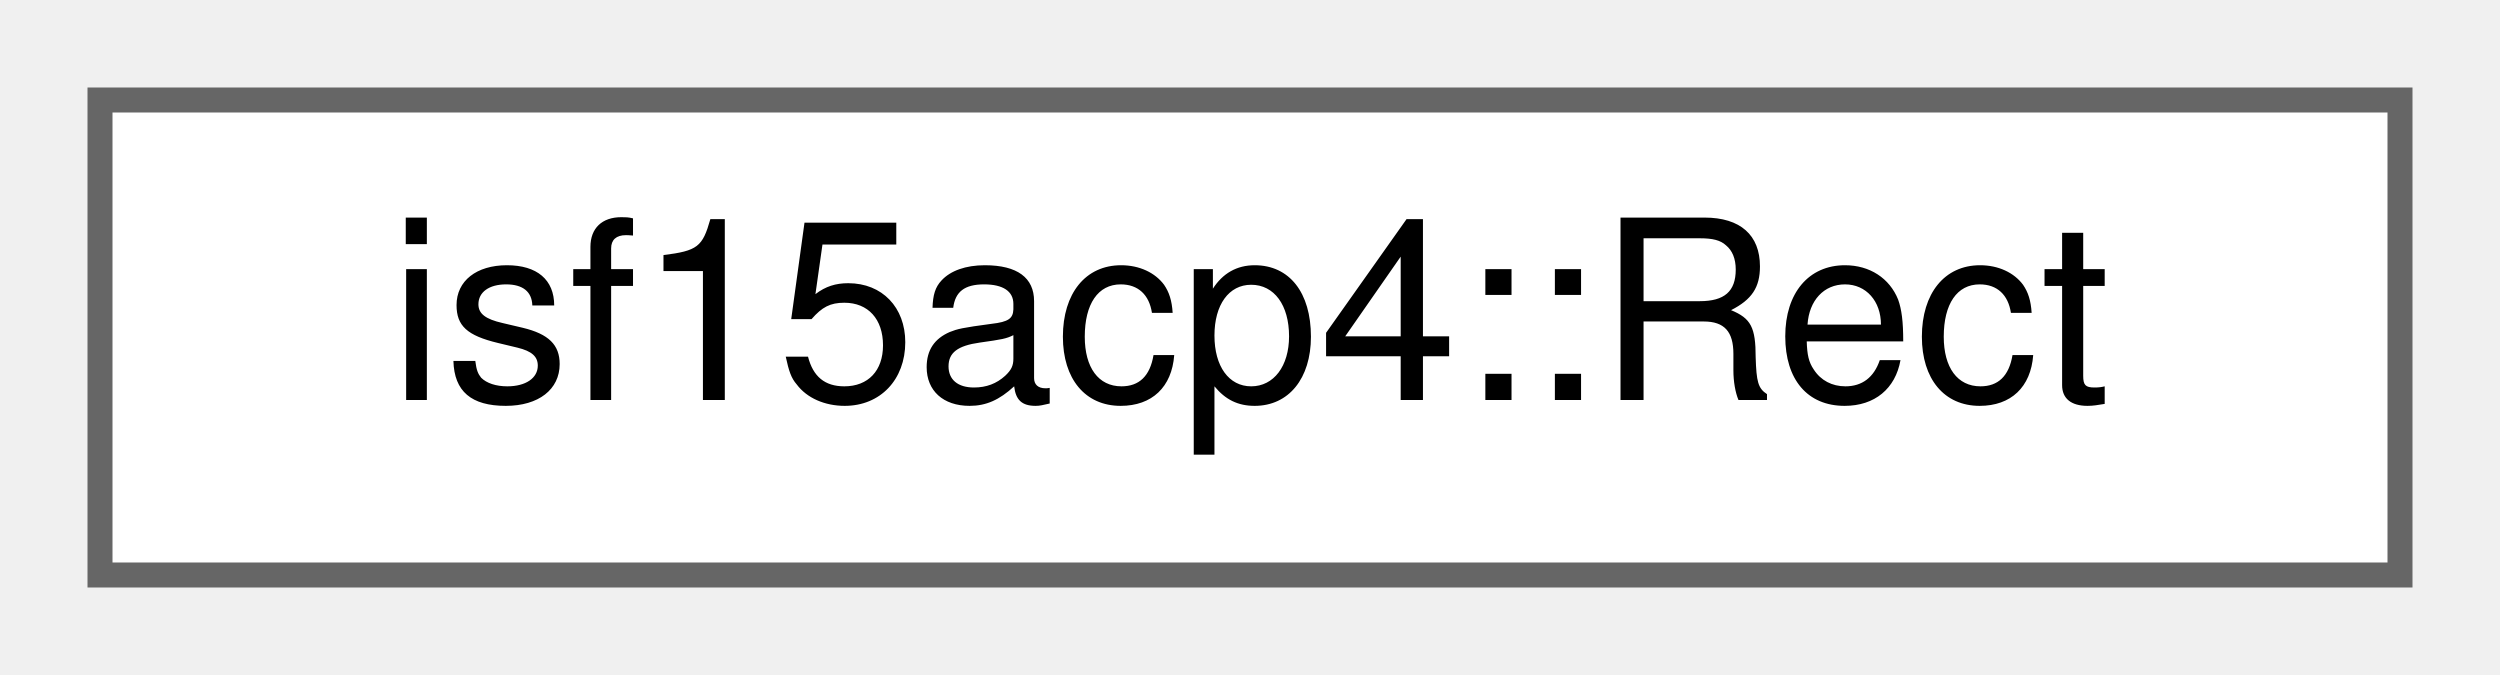
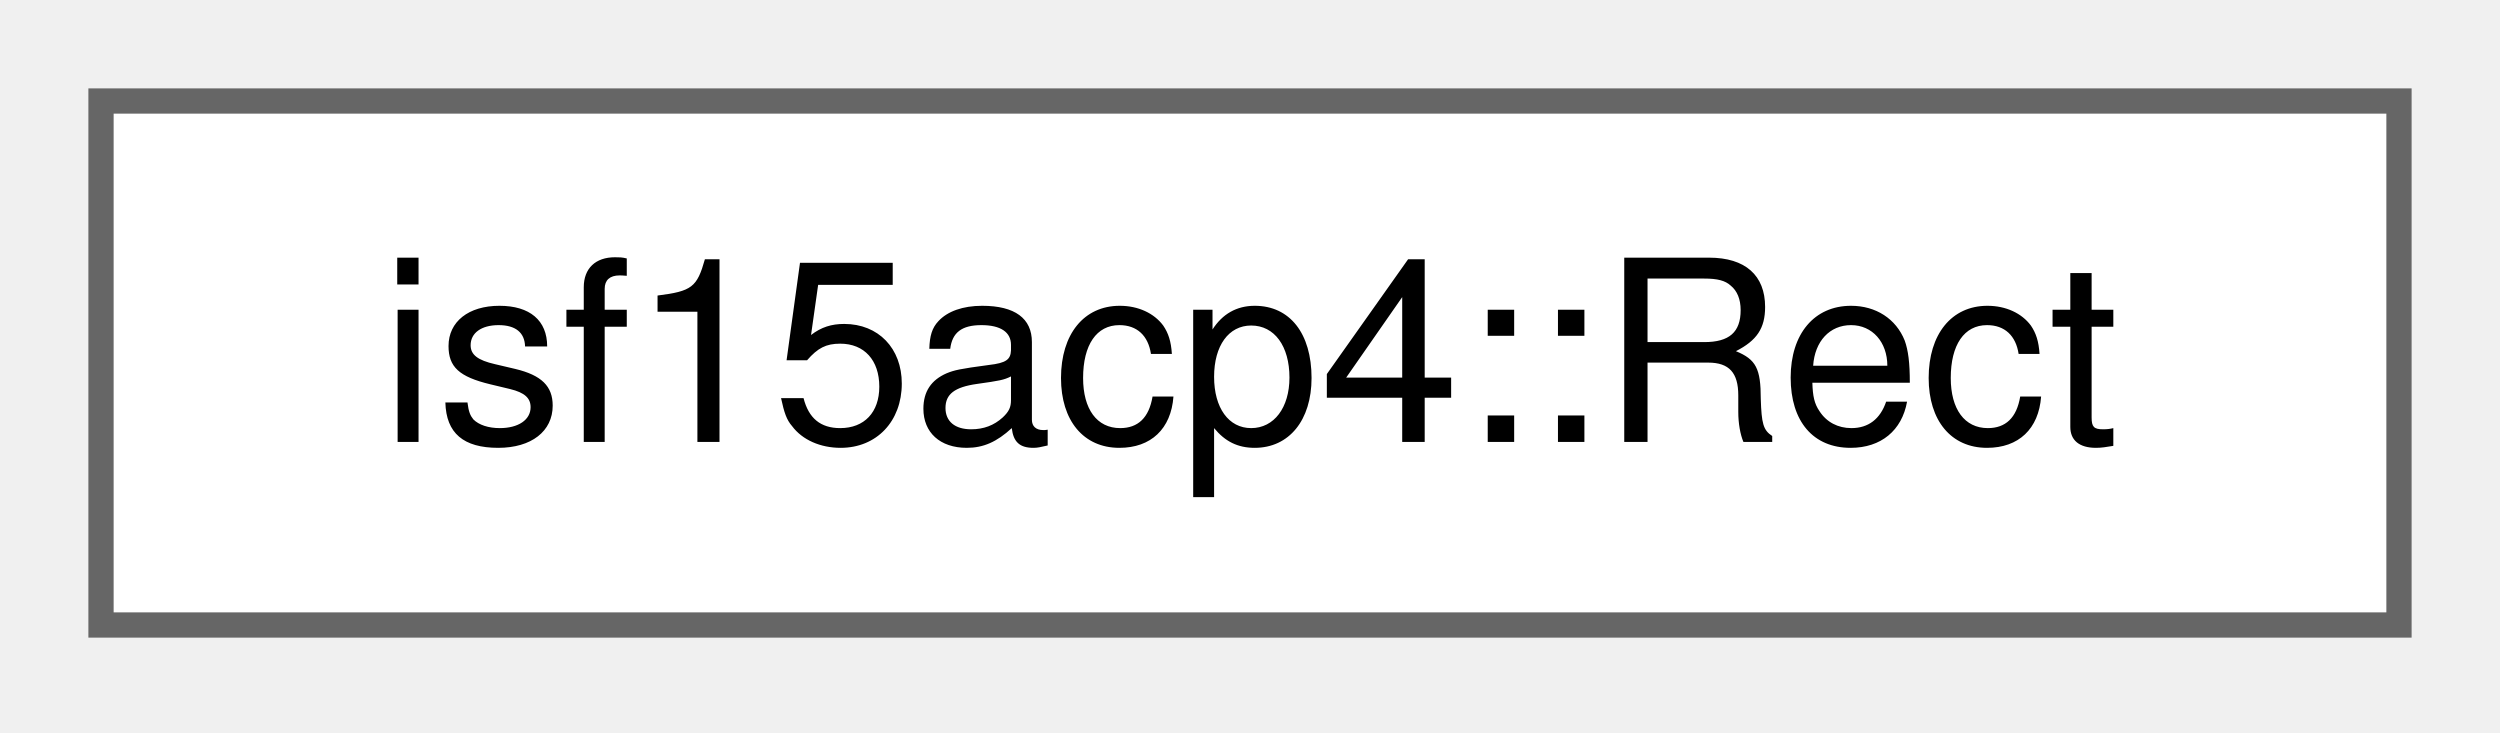
- <svg xmlns="http://www.w3.org/2000/svg" xmlns:xlink="http://www.w3.org/1999/xlink" width="100pt" height="27pt" viewBox="0.00 0.00 100.00 27.00">
-   <g id="graph0" class="graph" transform="scale(1 1) rotate(0) translate(4 23)">
+ <svg xmlns="http://www.w3.org/2000/svg" xmlns:xlink="http://www.w3.org/1999/xlink" width="99pt" height="29pt" viewBox="0.00 0.00 99.00 29.00">
+   <g id="graph0" class="graph" transform="scale(1 1) rotate(0) translate(4 24.75)">
    <g id="Node000000" class="node">
      <g id="a_Node000000">
        <a xlink:href="structisf15acp4_1_1Rect.html" target="_top" xlink:title="Axis-aligned rectangle in display coordinates (inclusive bounds).">
-           <polygon fill="white" stroke="#666666" points="92,-19 0,-19 0,0 92,0 92,-19" />
-           <text text-anchor="middle" x="46" y="-7" font-family="Helvetica,sans-Serif" font-size="10.00">isf15acp4::Rect</text>
+           <polygon fill="white" stroke="#666666" points="91,-20.75 0,-20.75 0,0 91,0 91,-20.75" />
+           <text xml:space="preserve" text-anchor="middle" x="45.5" y="-7.25" font-family="Helvetica,sans-Serif" font-size="10.00">isf15acp4::Rect</text>
        </a>
      </g>
    </g>
  </g>
</svg>
